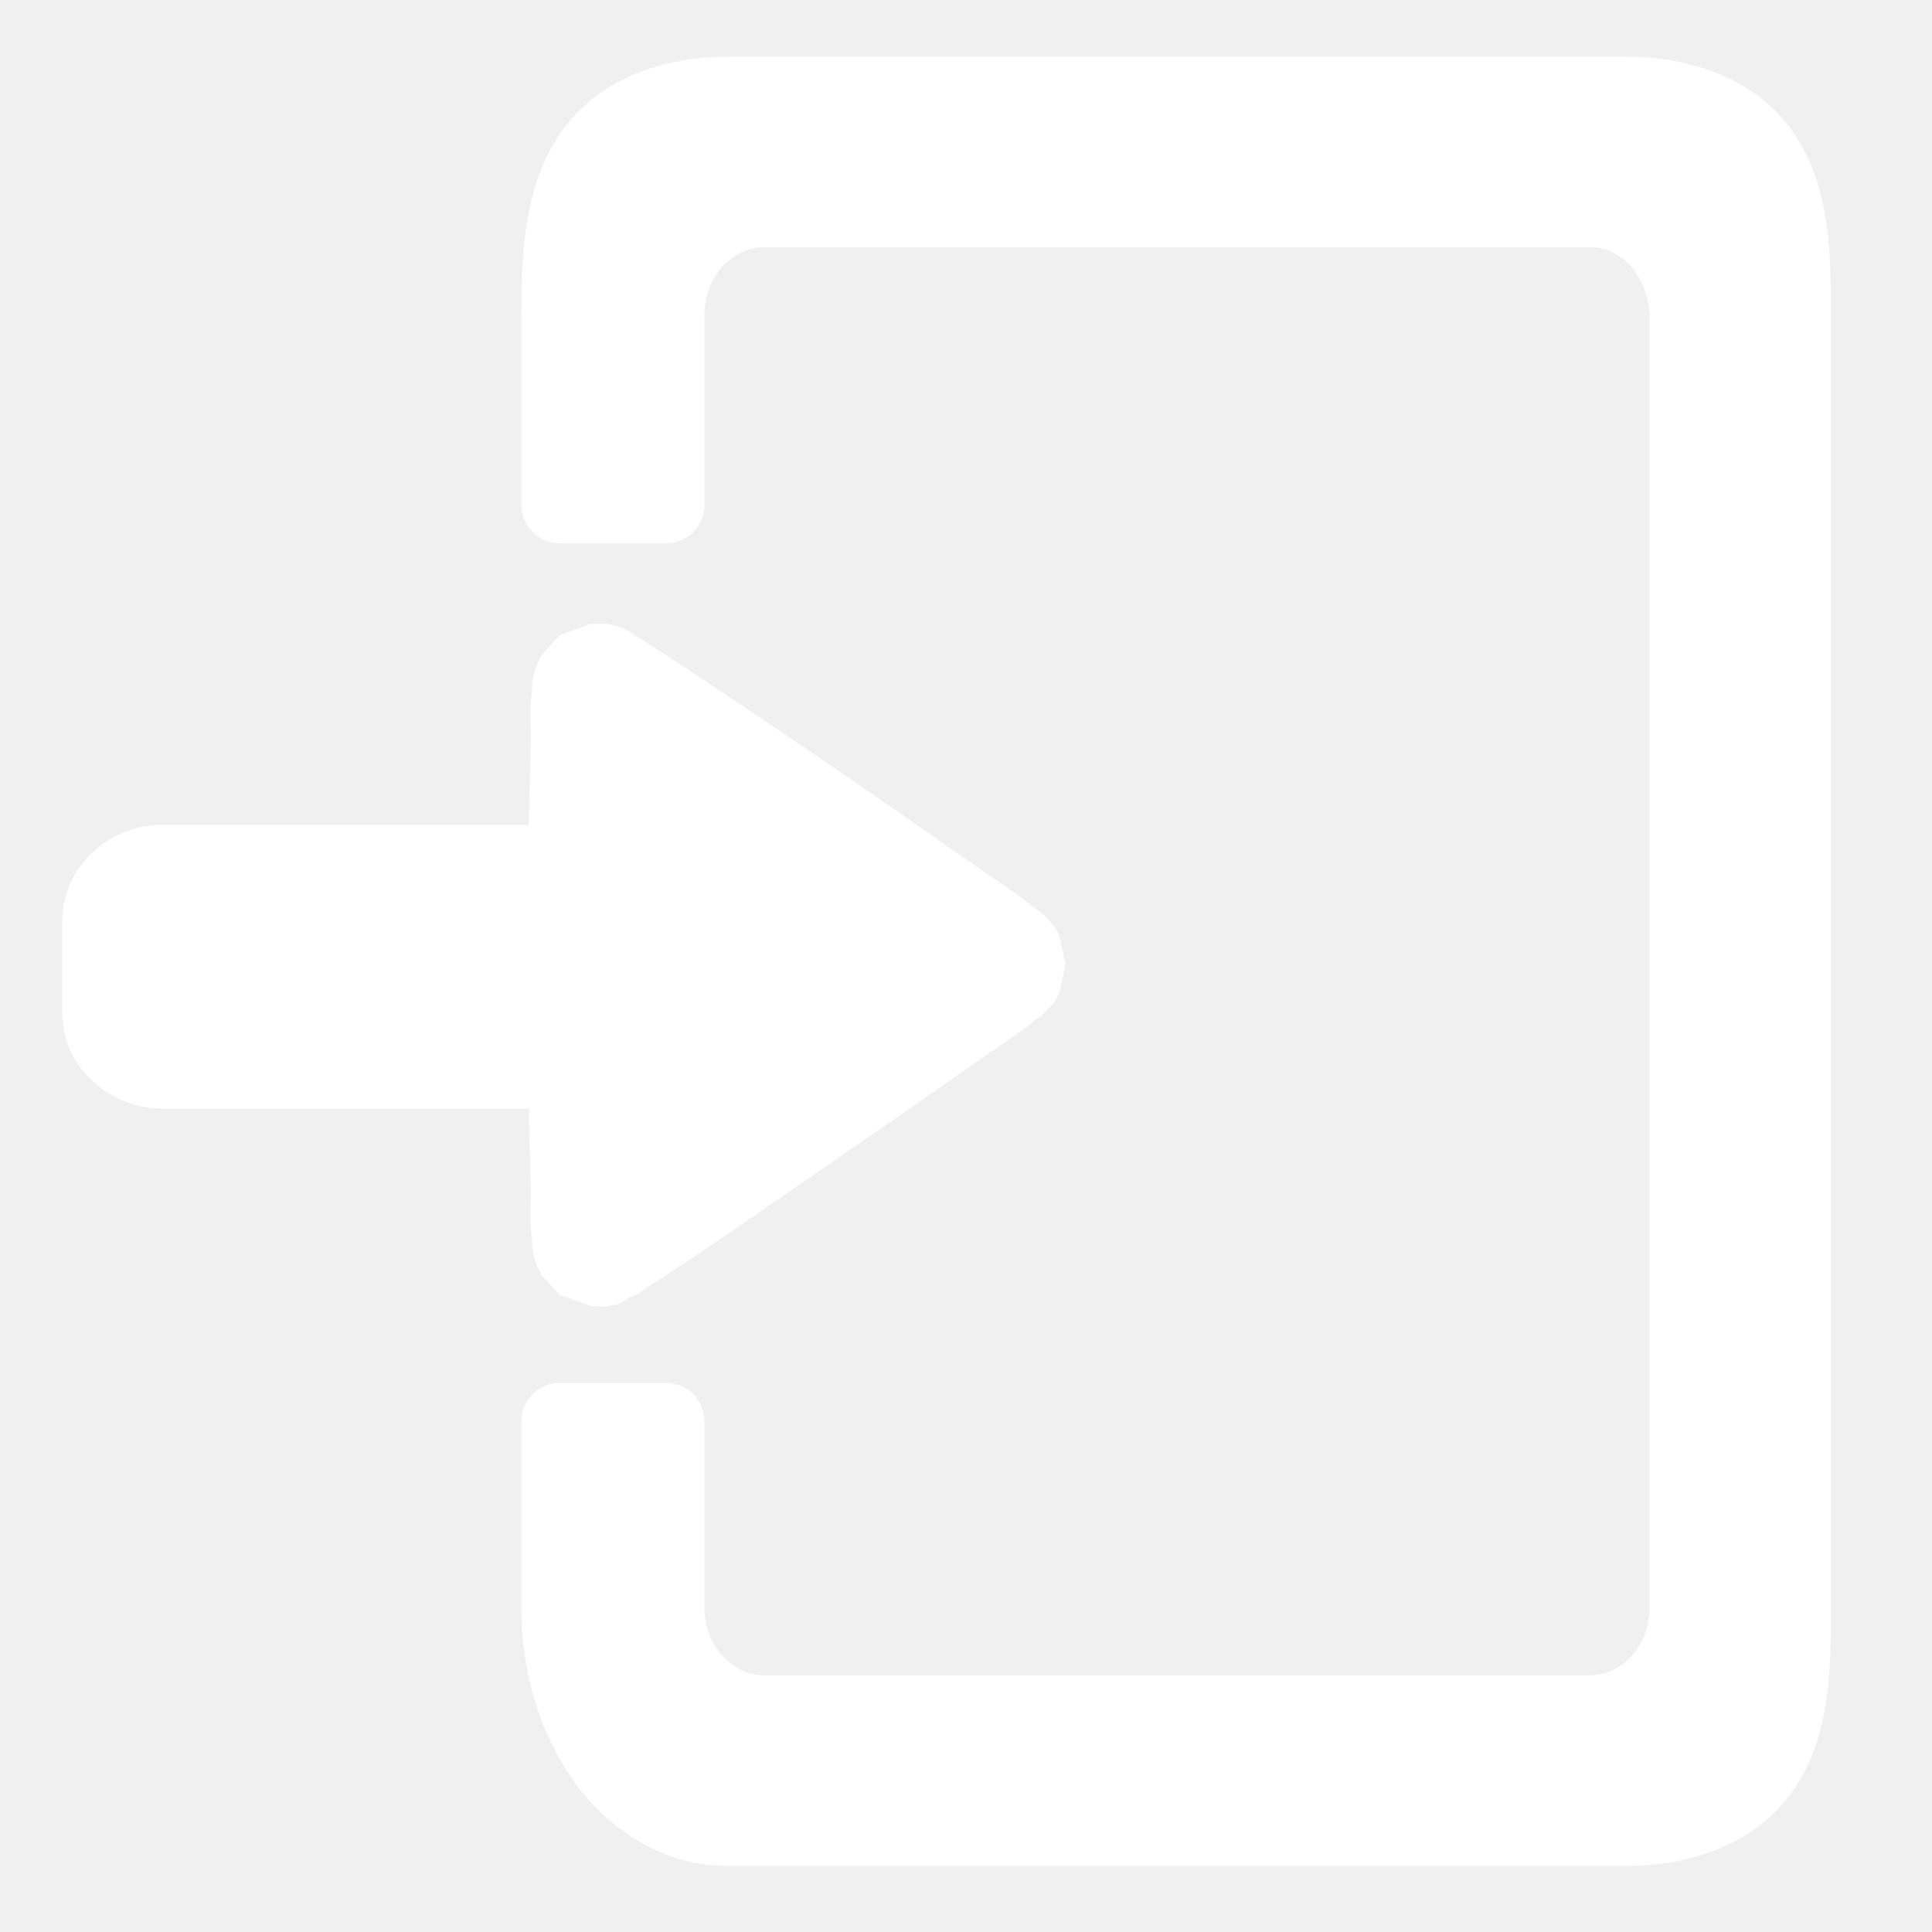
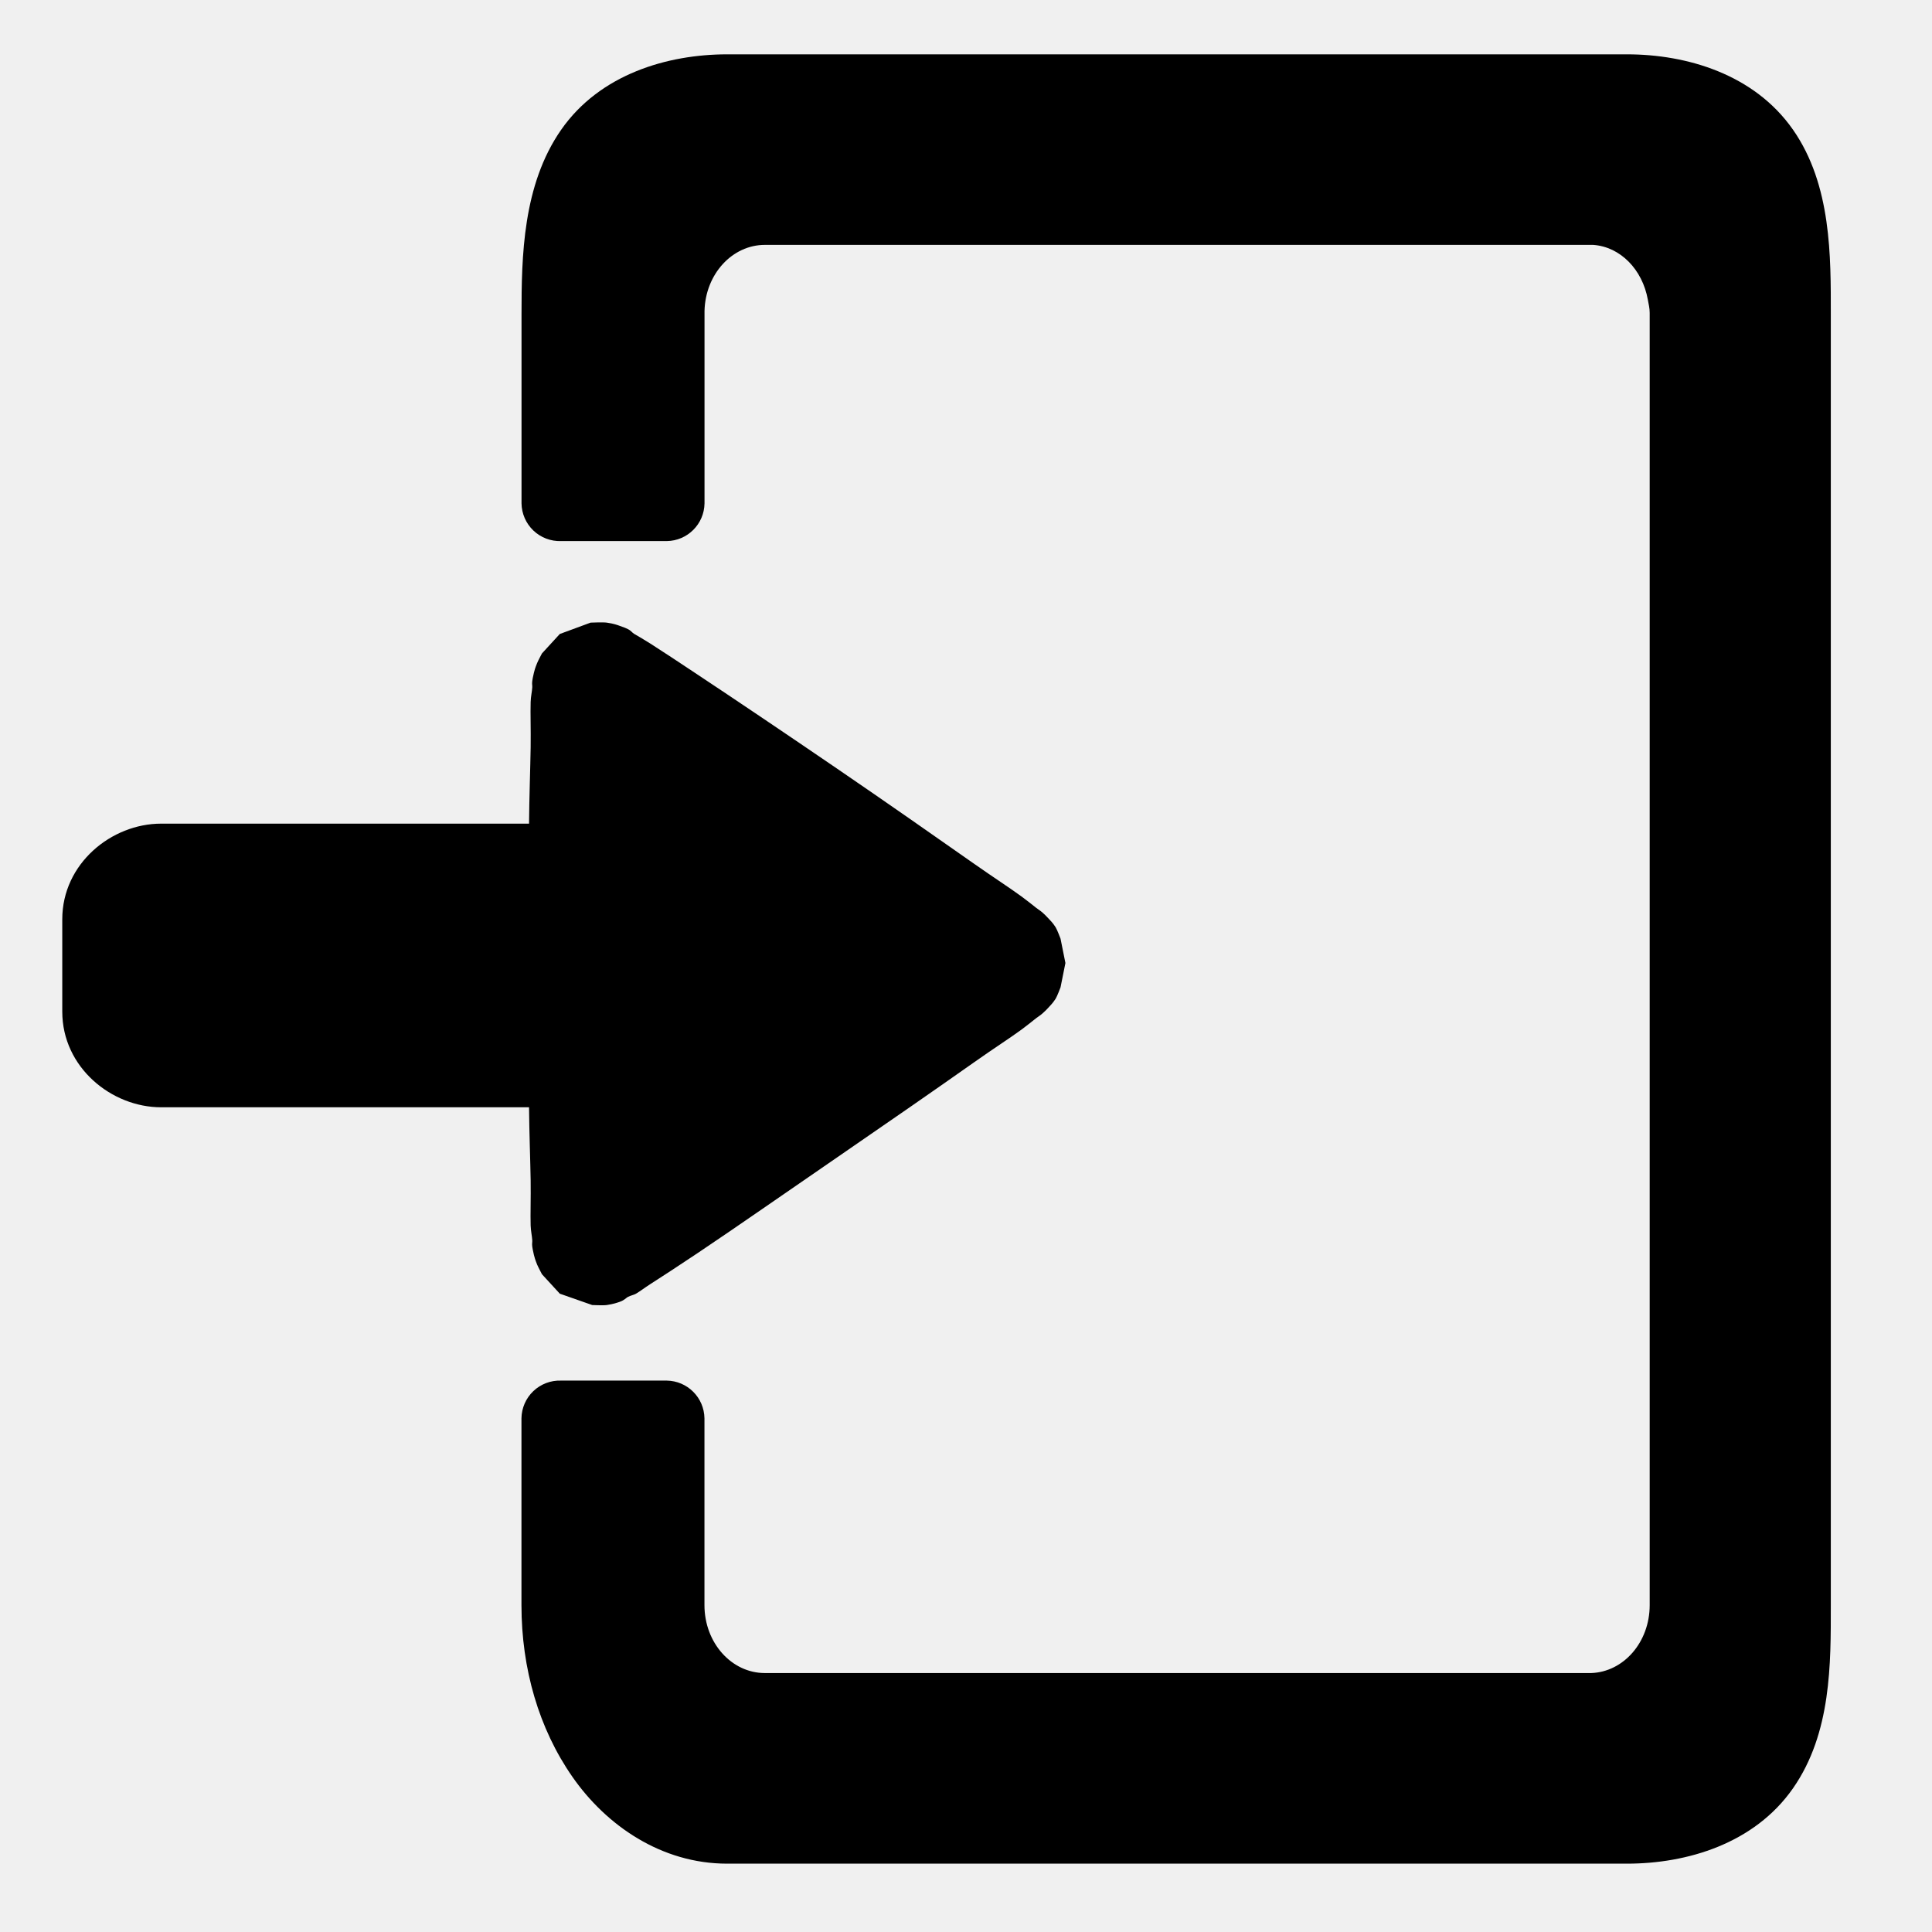
- <svg xmlns="http://www.w3.org/2000/svg" version="1.1" width="32" height="32" id="svg2" viewbox="0 0 32 32">
-   <defs id="defs4" />
-   <g transform="translate(0,-1020.362)" id="layer1">
-     <path d="m 26.949,1021.3 c 0.988,0 2.108,0.328 2.75,1.25 0.638,0.916 0.625,2.1 0.625,3.062 l 0,21.375 c 0,0.962 0.012,2.116 -0.625,3.031 -0.642,0.922 -1.762,1.25 -2.75,1.25 l -14.906,0 c -1.089,-10e-5 -2.002,-0.633 -2.563,-1.438 -0.556,-0.798 -0.844,-1.792 -0.844,-2.844 l 0,-3.094 a 0.634,0.634 0 0 1 0.656,-0.625 l 1.75,0 a 0.634,0.634 0 0 1 0.625,0.625 l 0,3.094 c 0,0.627 0.451,1.125 1,1.125 l 13.656,0 c 0.01,0 0.021,3e-4 0.031,0 0.535,-0.018 0.969,-0.509 0.969,-1.125 0,-0.021 9.42e-4,-0.042 0,-0.062 l 0,-21.312 c 0,-0.011 5.38e-4,-0.021 0,-0.031 0,-0.078 -0.018,-0.145 -0.031,-0.219 -0.089,-0.496 -0.453,-0.875 -0.906,-0.906 l -0.062,0 -13.625,0 c -0.011,-4e-4 -0.02,0 -0.031,0 -0.539,0 -0.985,0.481 -1,1.094 -2.71e-4,0.011 0,0.02 0,0.031 8e-5,0.01 0,0.02 0,0.031 l 0,3.125 a 0.634,0.634 0 0 1 -0.625,0.625 l -1.75,0 a 0.634,0.634 0 0 1 -0.656,-0.625 l 0,-3.125 c 0,-0.962 0.019,-2.147 0.656,-3.062 0.642,-0.922 1.762,-1.25 2.75,-1.25 l 14.906,0 z" id="rect4150" style="color:#000000;font-style:normal;font-variant:normal;font-weight:normal;font-stretch:normal;font-size:medium;line-height:normal;font-family:Sans;-inkscape-font-specification:Sans;text-indent:0;text-align:start;text-decoration:none;text-decoration-line:none;letter-spacing:normal;word-spacing:normal;text-transform:none;direction:ltr;block-progression:tb;writing-mode:lr-tb;baseline-shift:baseline;text-anchor:start;display:inline;overflow:visible;visibility:visible;fill:#ffffff;fill-opacity:1;fill-rule:nonzero;stroke:none;stroke-width:1.268;marker:none;enable-background:accumulate" />
-     <g transform="matrix(0.7637096,0,0,0.8590101,0.6965071,145.242)" id="g4198" style="fill:#ffffff;fill-opacity:1;stroke:none">
-       <path d="m 22.531,9.406 c -5.36e-4,0 -0.593,0.219 -0.594,0.219 -2.44e-4,2e-4 -0.344,0.375 -0.344,0.375 -2.43e-4,4e-4 -0.074,0.138 -0.094,0.188 -0.04,0.098 -0.053,0.148 -0.062,0.188 -0.019,0.08 -0.027,0.125 -0.031,0.156 -0.008,0.062 0.003,0.084 0,0.125 -0.005,0.082 -0.028,0.172 -0.031,0.281 -0.007,0.219 0.005,0.515 0,0.875 -0.006,0.388 -0.027,0.965 -0.031,1.469 l -7.094,0 c -0.958,0 -1.906,0.771 -1.906,1.844 l 0,1.781 c 0,1.073 0.948,1.844 1.906,1.844 l 7.094,0 c 0.004,0.483 0.025,1.031 0.031,1.406 0.005,0.354 -0.007,0.659 0,0.875 0.004,0.108 0.026,0.2 0.031,0.281 0.003,0.041 -0.008,0.063 0,0.125 0.004,0.031 0.013,0.077 0.031,0.156 0.009,0.04 0.023,0.09 0.062,0.188 0.02,0.049 0.094,0.187 0.094,0.188 2.4e-4,3e-4 0.344,0.375 0.344,0.375 3.04e-4,2e-4 0.624,0.219 0.625,0.219 5.36e-4,0 0.214,0.01 0.281,0 0.134,-0.02 0.203,-0.046 0.25,-0.062 0.094,-0.033 0.123,-0.077 0.156,-0.094 0.066,-0.033 0.113,-0.037 0.156,-0.062 0.086,-0.051 0.166,-0.114 0.281,-0.188 0.231,-0.148 0.536,-0.346 0.906,-0.594 0.74,-0.495 1.717,-1.177 2.688,-1.844 0.971,-0.667 1.926,-1.329 2.656,-1.844 0.365,-0.258 0.683,-0.461 0.906,-0.625 0.112,-0.082 0.202,-0.157 0.281,-0.219 0.039,-0.031 0.073,-0.047 0.125,-0.094 0.026,-0.024 0.067,-0.06 0.125,-0.125 0.029,-0.033 0.066,-0.065 0.125,-0.156 0.029,-0.046 0.094,-0.218 0.094,-0.219 2.34e-4,-6e-4 0.094,-0.468 0.094,-0.469 0,-5e-4 -0.094,-0.468 -0.094,-0.469 C 31.594,15.499 31.529,15.327 31.5,15.281 31.441,15.189 31.404,15.158 31.375,15.125 31.317,15.06 31.276,15.024 31.25,15 31.197,14.953 31.164,14.937 31.125,14.906 31.046,14.844 30.955,14.769 30.844,14.688 c -0.223,-0.163 -0.541,-0.369 -0.906,-0.625 -0.73,-0.512 -1.685,-1.181 -2.656,-1.844 -0.971,-0.663 -1.947,-1.321 -2.688,-1.812 C 24.224,10.16 23.919,9.96 23.688,9.812 23.572,9.739 23.462,9.676 23.375,9.625 23.332,9.6 23.317,9.564 23.25,9.531 c -0.033,-0.017 -0.062,-0.029 -0.156,-0.062 -0.047,-0.017 -0.115,-0.043 -0.25,-0.062 -0.067,-0.01 -0.312,-10e-5 -0.312,0 z" transform="matrix(1.124786,0,0,1,-13.44579,1021.378)" id="rect4152" style="color:#000000;font-style:normal;font-variant:normal;font-weight:normal;font-stretch:normal;font-size:medium;line-height:normal;font-family:Sans;-inkscape-font-specification:Sans;text-indent:0;text-align:start;text-decoration:none;text-decoration-line:none;letter-spacing:normal;word-spacing:normal;text-transform:none;direction:ltr;block-progression:tb;writing-mode:lr-tb;baseline-shift:baseline;text-anchor:start;display:inline;overflow:visible;visibility:visible;fill:#ffffff;fill-opacity:1;stroke:none;stroke-width:2.5;marker:none;enable-background:accumulate" />
+ <svg xmlns="http://www.w3.org/2000/svg" version="1.1" viewBox="0 0 32 32">
+   <g transform="translate(0 -1020.4)">
+     <path style="block-progression:tb;text-indent:0;color:#000000;text-transform:none" d="m26.949 1021.3c0.988 0 2.108 0.328 2.75 1.25 0.638 0.916 0.625 2.1 0.625 3.062v21.375c0 0.962 0.012 2.116-0.625 3.031-0.642 0.922-1.762 1.25-2.75 1.25h-14.906c-1.089-0-2.002-0.633-2.562-1.438-0.556-0.798-0.844-1.792-0.844-2.844v-3.094a0.634 0.634 0 0 1 0.656 -0.625h1.75a0.634 0.634 0 0 1 0.625 0.625v3.094c0 0.627 0.451 1.125 1 1.125h13.656c0.01 0 0.021 0 0.031 0 0.535-0.018 0.969-0.509 0.969-1.125 0-0.021 0.001-0.042 0-0.062v-21.312c0-0.011 0.001-0.021 0-0.031 0-0.078-0.018-0.145-0.031-0.219-0.089-0.496-0.453-0.875-0.906-0.906h-0.062-13.625c-0.011-0-0.02 0-0.031 0-0.539 0-0.985 0.481-1 1.094-0 0.011 0 0.02 0 0.031 0 0.01 0 0.02 0 0.031v3.125a0.634 0.634 0 0 1 -0.625 0.625h-1.75a0.634 0.634 0 0 1 -0.656 -0.625v-3.125c0-0.962 0.019-2.147 0.656-3.062 0.642-0.922 1.762-1.25 2.75-1.25h14.906z" />
+     <g transform="matrix(.76371 0 0 .85901 .69651 145.24)">
+       <path style="block-progression:tb;text-indent:0;color:#000000;text-transform:none" d="m22.531 9.406c-0.001 0-0.593 0.219-0.594 0.219-0 0-0.344 0.375-0.344 0.375-0 0-0.074 0.138-0.094 0.188-0.04 0.098-0.053 0.148-0.062 0.188-0.019 0.08-0.027 0.125-0.031 0.156-0.008 0.062 0.003 0.084 0 0.125-0.005 0.082-0.028 0.172-0.031 0.281-0.007 0.219 0.005 0.515 0 0.875-0.006 0.388-0.027 0.965-0.031 1.469h-7.094c-0.958 0-1.906 0.771-1.906 1.844v1.781c0 1.073 0.948 1.844 1.906 1.844h7.094c0.004 0.483 0.025 1.031 0.031 1.406 0.005 0.354-0.007 0.659 0 0.875 0.004 0.108 0.026 0.2 0.031 0.281 0.003 0.041-0.008 0.063 0 0.125 0.004 0.031 0.013 0.077 0.031 0.156 0.009 0.04 0.023 0.09 0.062 0.188 0.02 0.049 0.094 0.187 0.094 0.188 0 0 0.344 0.375 0.344 0.375 0 0 0.624 0.219 0.625 0.219 0.001 0 0.214 0.01 0.281 0 0.134-0.02 0.203-0.046 0.25-0.062 0.094-0.033 0.123-0.077 0.156-0.094 0.066-0.033 0.113-0.037 0.156-0.062 0.086-0.051 0.166-0.114 0.281-0.188 0.231-0.148 0.536-0.346 0.906-0.594 0.74-0.495 1.716-1.177 2.688-1.844 0.971-0.667 1.926-1.329 2.656-1.844 0.365-0.258 0.683-0.461 0.906-0.625 0.112-0.082 0.202-0.157 0.281-0.219 0.039-0.031 0.073-0.047 0.125-0.094 0.026-0.024 0.067-0.06 0.125-0.125 0.029-0.033 0.066-0.065 0.125-0.156 0.029-0.046 0.094-0.218 0.094-0.219 0-0.001 0.094-0.468 0.094-0.469 0-0.001-0.094-0.468-0.094-0.469 0-0.001-0.065-0.173-0.094-0.219-0.059-0.092-0.096-0.123-0.125-0.156-0.058-0.065-0.099-0.101-0.125-0.125-0.053-0.047-0.086-0.063-0.125-0.094-0.079-0.062-0.17-0.137-0.281-0.218-0.223-0.163-0.541-0.369-0.906-0.625-0.73-0.512-1.685-1.181-2.656-1.844-0.971-0.663-1.947-1.321-2.688-1.812-0.37-0.247-0.675-0.447-0.906-0.595-0.116-0.074-0.226-0.137-0.313-0.188-0.043-0.025-0.058-0.061-0.125-0.094-0.033-0.017-0.062-0.029-0.156-0.062-0.047-0.017-0.115-0.043-0.25-0.062-0.067-0.01-0.312-0-0.312 0z" transform="matrix(1.1248 0 0 1 -13.446 1021.4)" />
    </g>
  </g>
</svg>
